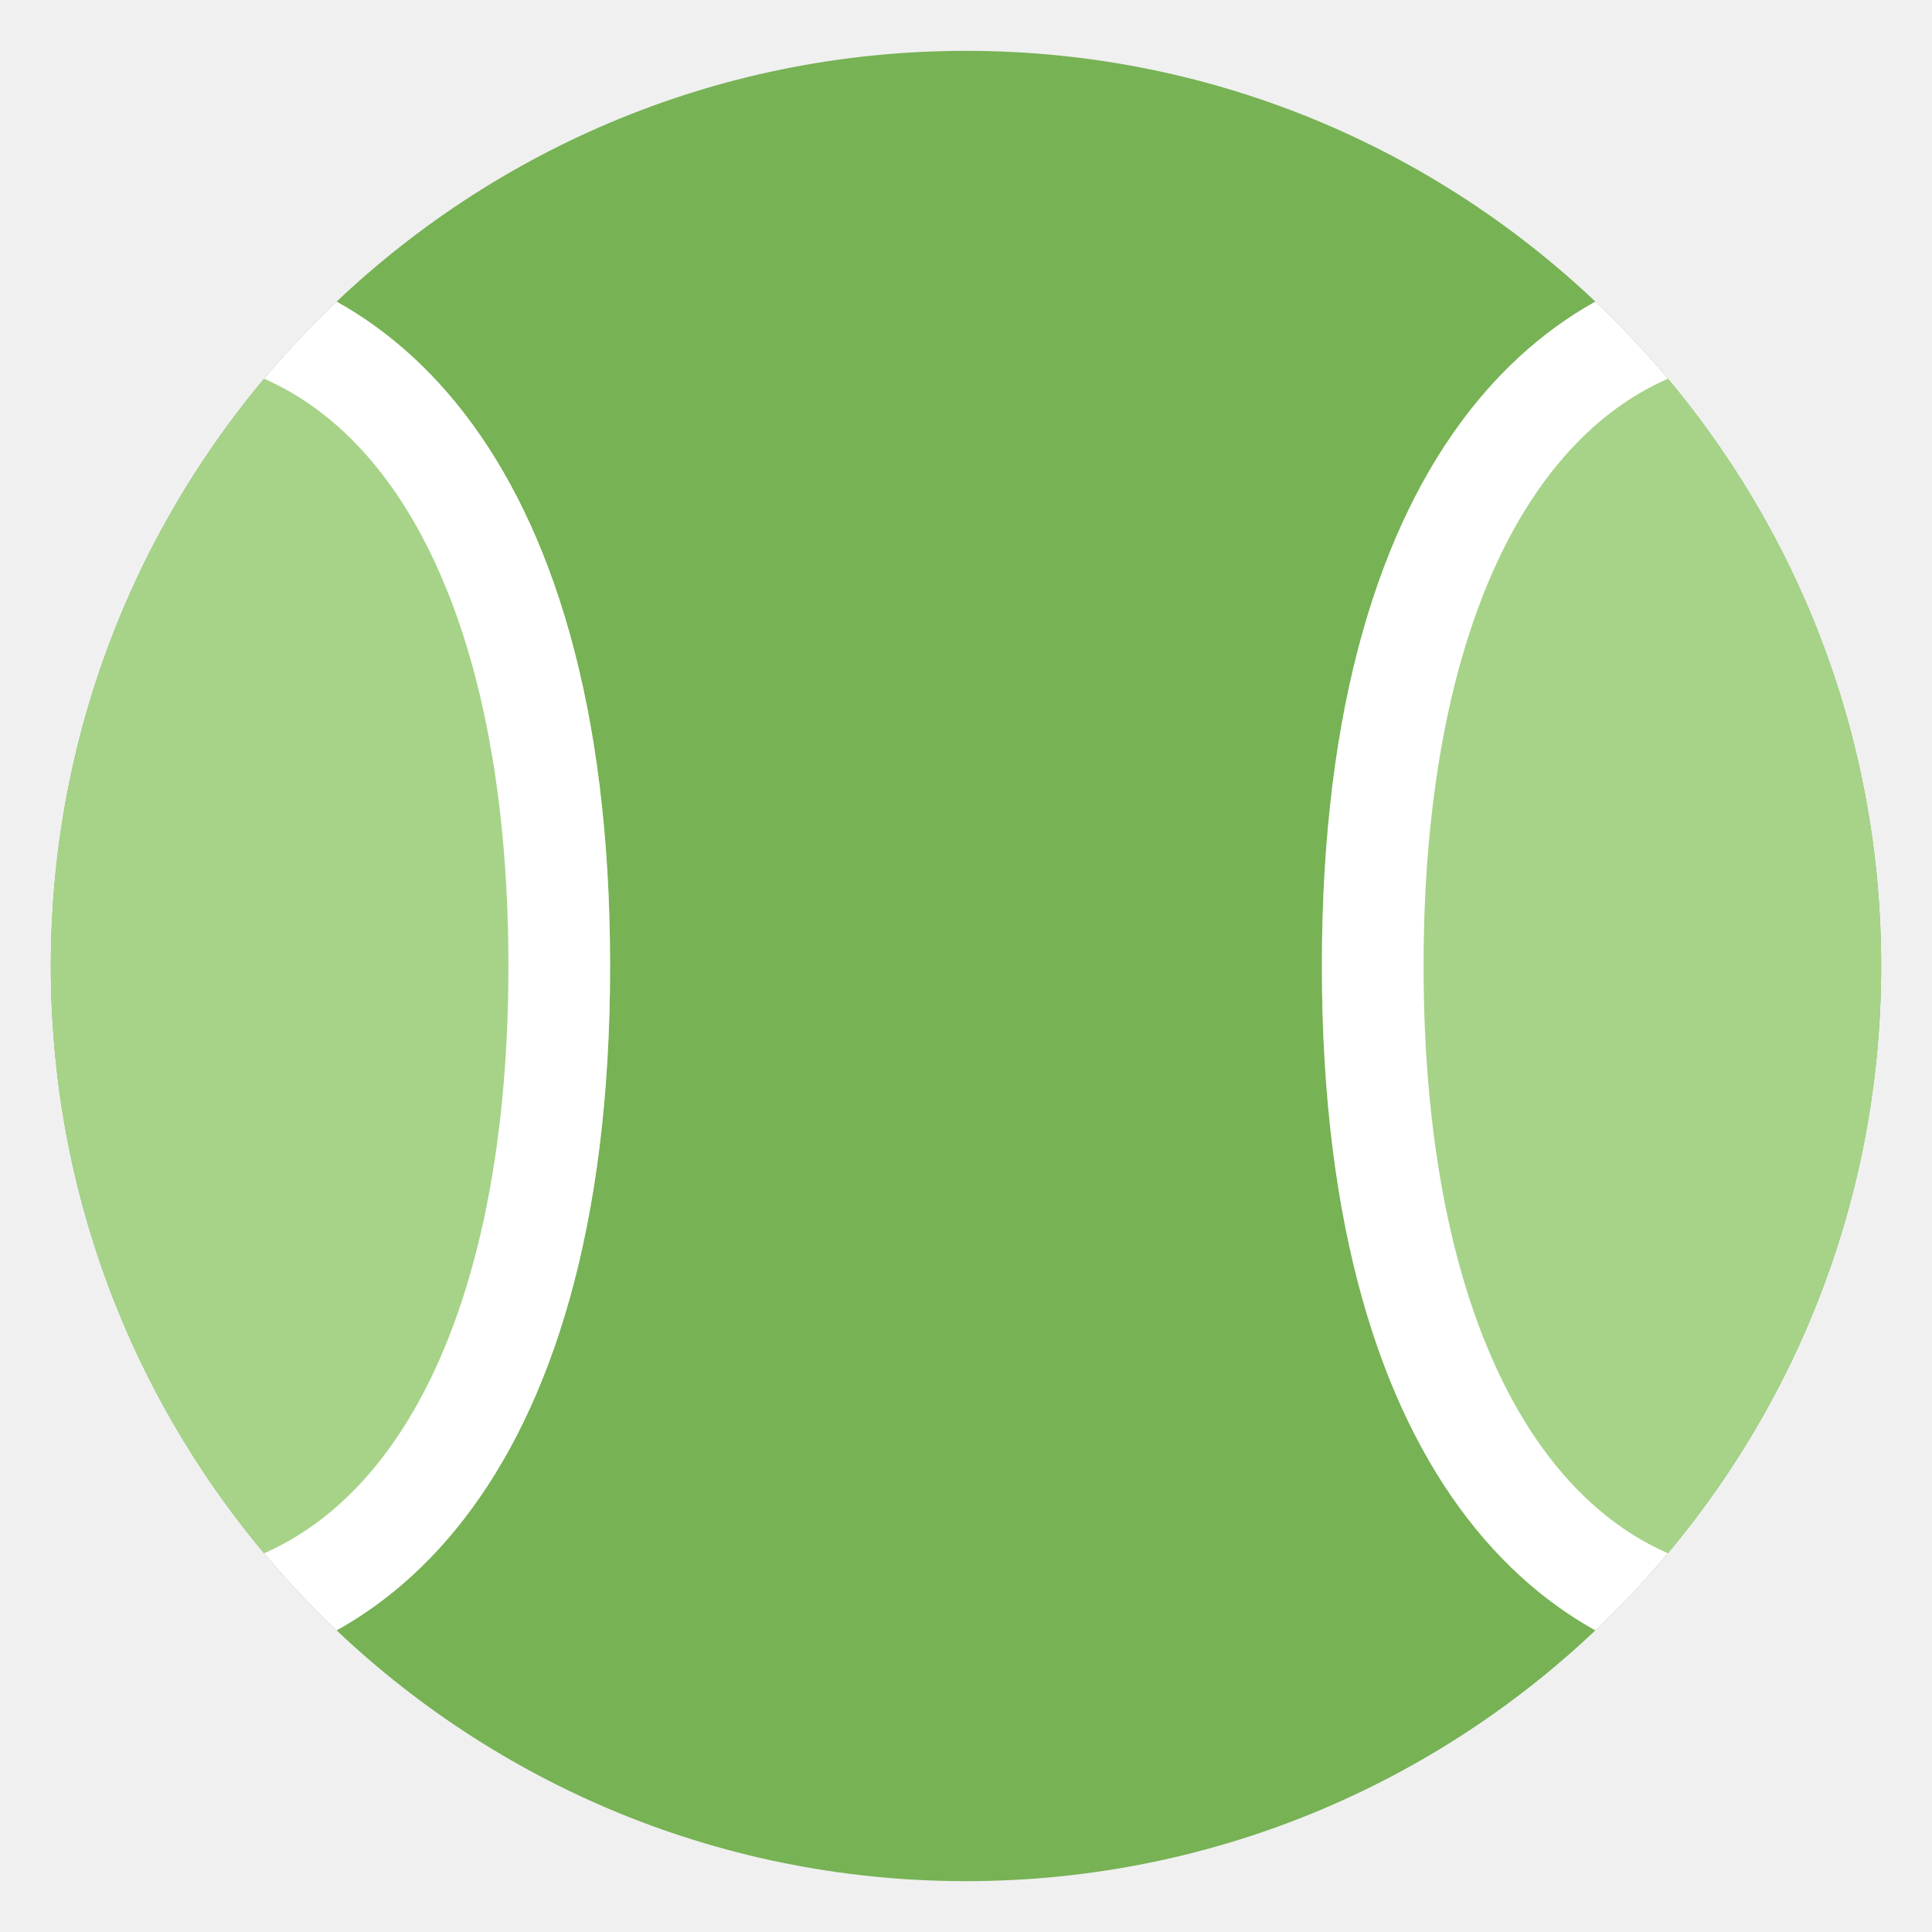
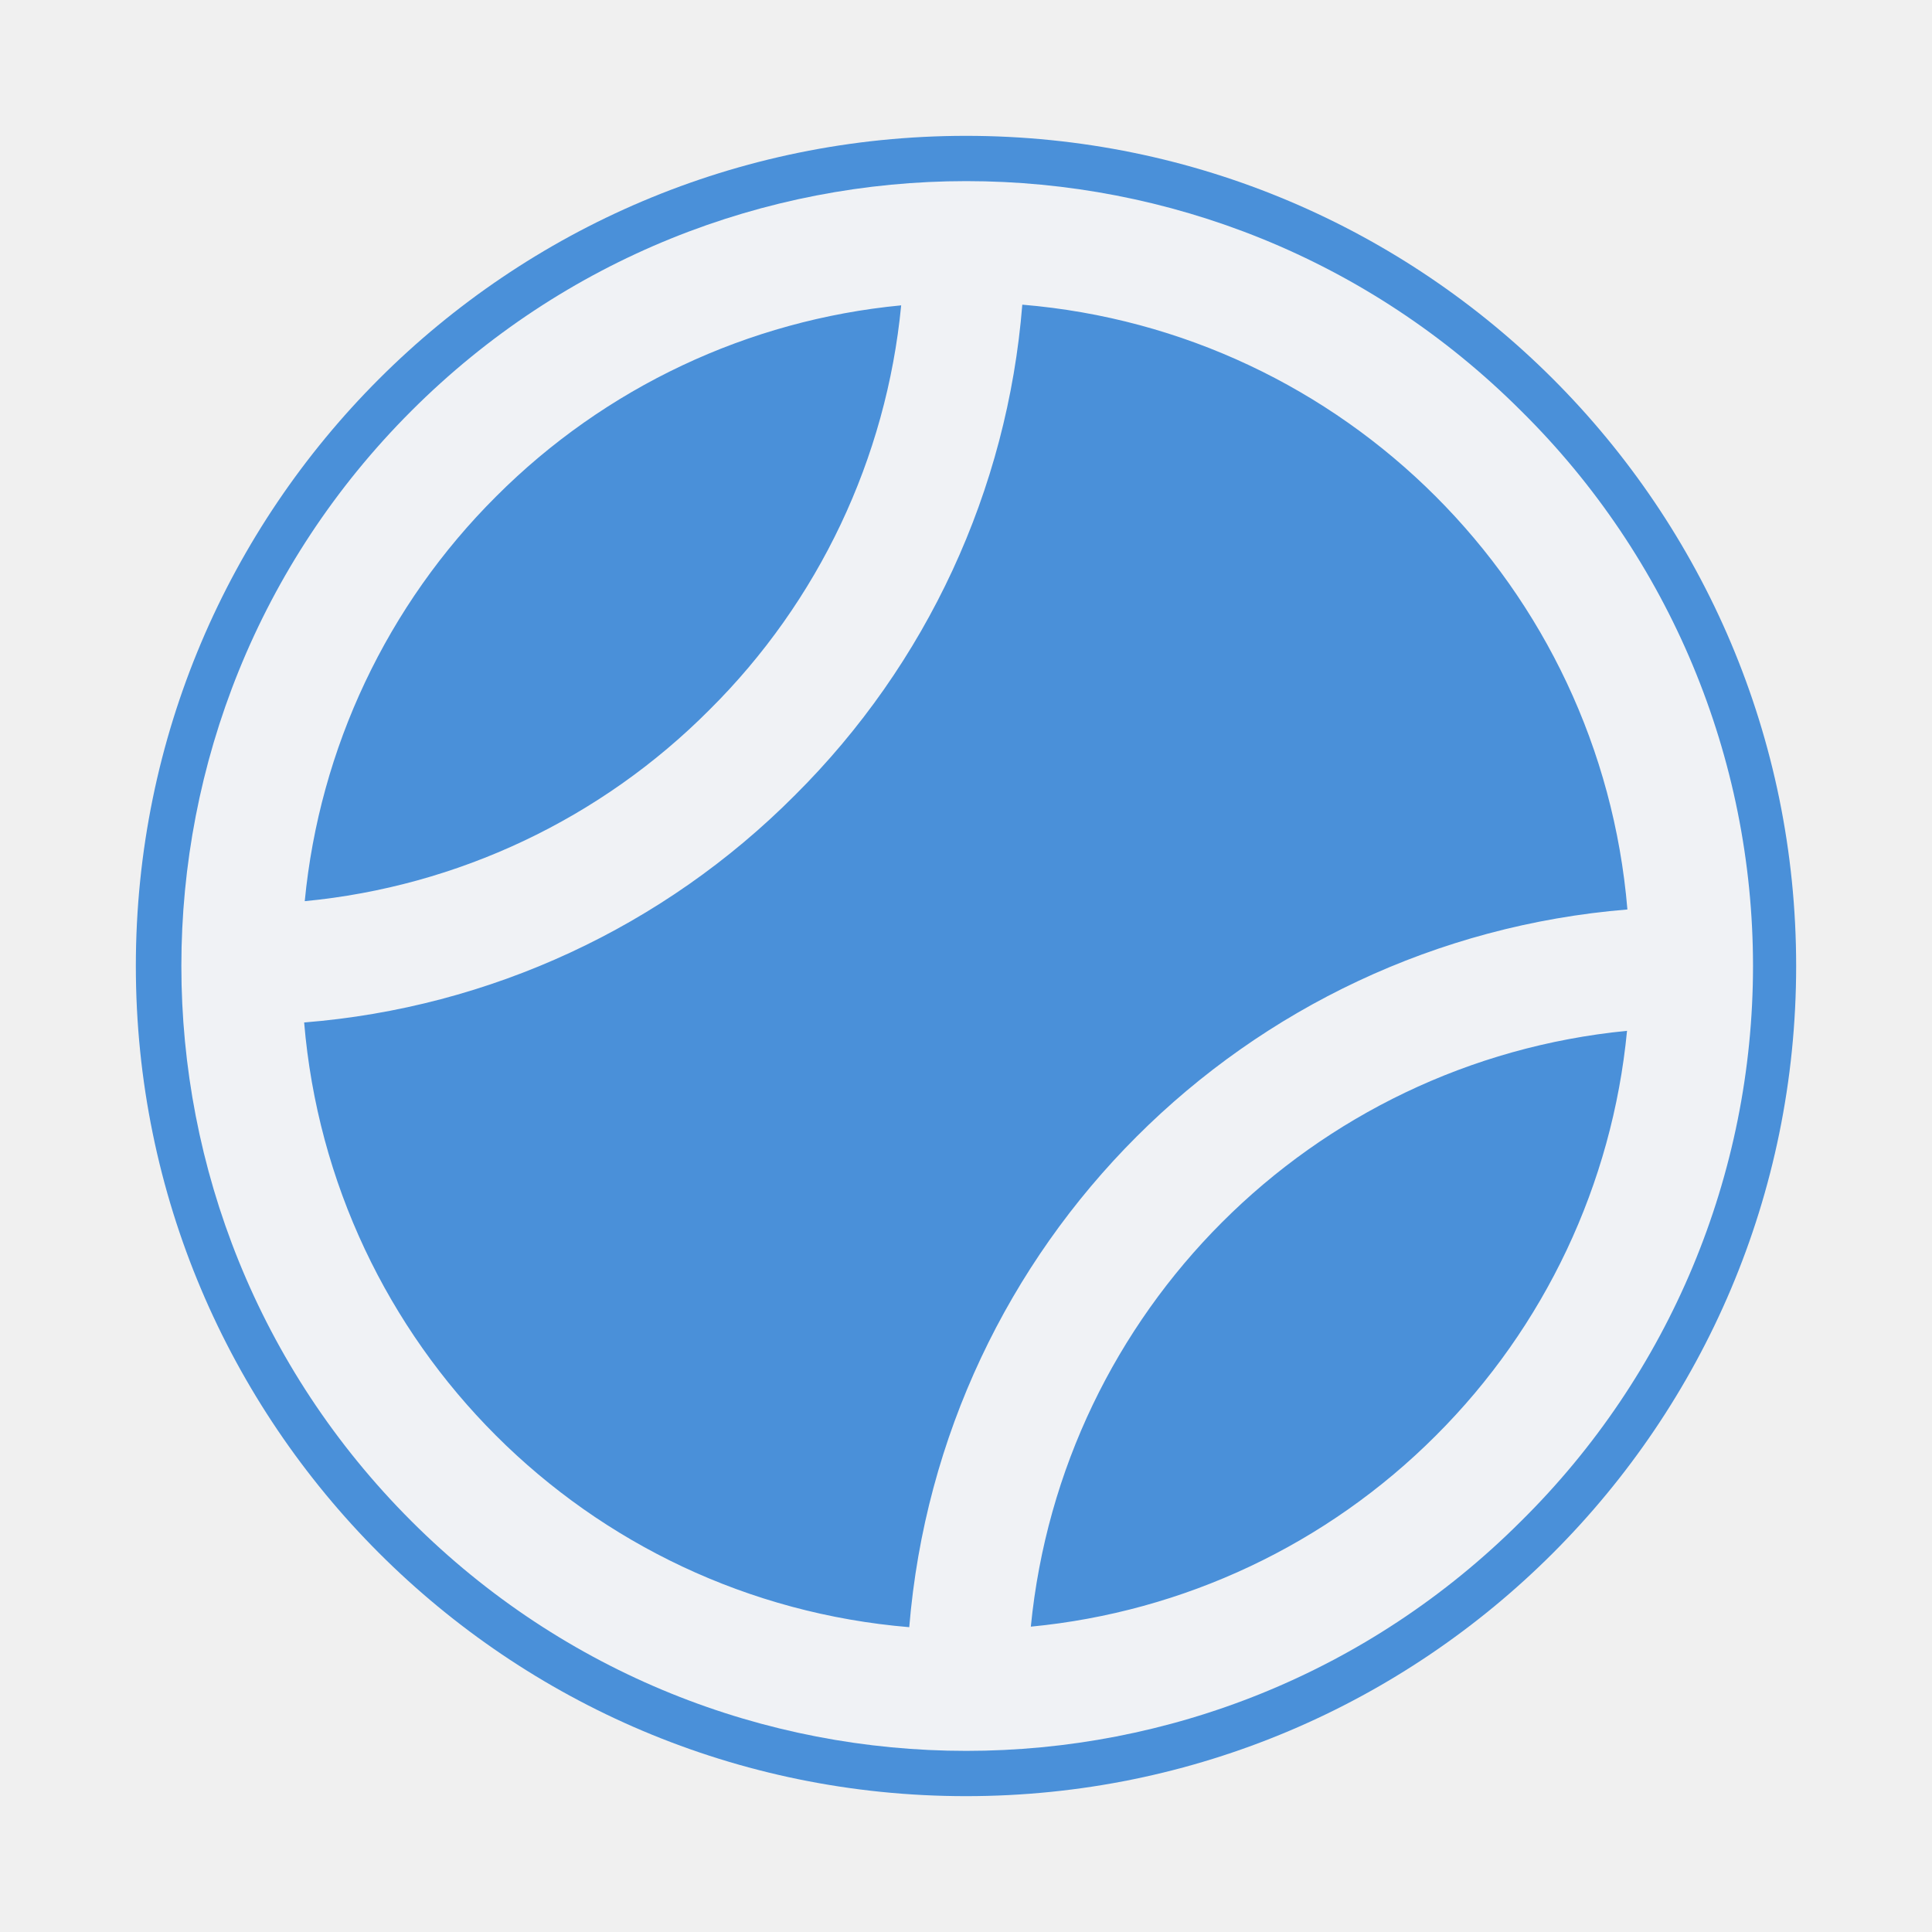
- <svg xmlns="http://www.w3.org/2000/svg" xml:space="preserve" style="enable-background:new 0 0 47.5 47.5" viewBox="0 0 47.5 47.5" id="tennis">
-   <defs>
-     <clipPath id="a">
-       <path d="M0 38h38V0H0v38Z" />
-     </clipPath>
-     <clipPath id="b">
-       <path d="M1 19C1 9.059 9.059 1 19 1c9.94 0 18 8.059 18 18s-8.059 18-18 18S1 28.941 1 19" />
-     </clipPath>
-   </defs>
-   <g clip-path="url(#a)" transform="matrix(1.25 0 0 -1.25 0 47.5)">
-     <path d="M0 0c-9.941 0-18 8.059-18 18s8.059 18 18 18 18-8.059 18-18S9.94 0 0 0" style="fill:#77b255;fill-opacity:1;fill-rule:nonzero;stroke:none" transform="translate(19 1)" />
-   </g>
-   <g clip-path="url(#b)" transform="matrix(1.25 0 0 -1.25 0 47.5)">
-     <path d="M0 0c4.352 0 9-3.678 9-14S4.352-28 0-28s-9 3.678-9 14S-4.352 0 0 0" style="fill:#a6d388;fill-opacity:1;fill-rule:nonzero;stroke:none" transform="translate(35 33)" />
-     <path d="M0 0c4.318 0 7 4.598 7 12S4.318 24 0 24s-7-4.598-7-12S-4.318 0 0 0m0 26c4.352 0 9-3.678 9-14S4.352-2 0-2s-9 3.678-9 14 4.648 14 9 14" style="fill:#fff;fill-opacity:1;fill-rule:nonzero;stroke:none" transform="translate(35 7)" />
-     <path d="M0 0c4.351 0 9-3.678 9-14S4.351-28 0-28s-9 3.678-9 14S-4.351 0 0 0" style="fill:#a6d388;fill-opacity:1;fill-rule:nonzero;stroke:none" transform="translate(3 33)" />
-     <path d="M0 0c4.317 0 7 4.598 7 12S4.317 24 0 24s-7-4.598-7-12C-7 4.599-4.317 0 0 0m0 26c4.351 0 9-3.678 9-14S4.351-2 0-2s-9 3.678-9 14 4.649 14 9 14" style="fill:#fff;fill-opacity:1;fill-rule:nonzero;stroke:none" transform="translate(3 7)" />
-   </g>
+ <svg xmlns="http://www.w3.org/2000/svg" width="256" height="256" viewBox="0 0 256 256">
+   <circle cx="128" cy="128" r="110" fill="#4a90d9" />
+   <path fill="#f0f2f5" d="M201.57,54.46a104,104,0,1,0,0,147.08A103.4,103.4,0,0,0,201.57,54.46ZM65.75,65.77a87.63,87.63,0,0,1,53.66-25.31A87.31,87.31,0,0,1,94,94.06a87.42,87.42,0,0,1-53.62,25.35A87.58,87.58,0,0,1,65.75,65.77ZM40.33,135.48a103.29,103.29,0,0,0,65-30.11,103.24,103.24,0,0,0,30.13-65,87.78,87.78,0,0,1,80.18,80.14,104,104,0,0,0-95.16,95.1,87.78,87.78,0,0,1-80.18-80.14Zm149.92,54.75a87.69,87.69,0,0,1-53.66,25.31,88,88,0,0,1,79-78.95A87.58,87.58,0,0,1,190.25,190.23Z" />
</svg>
